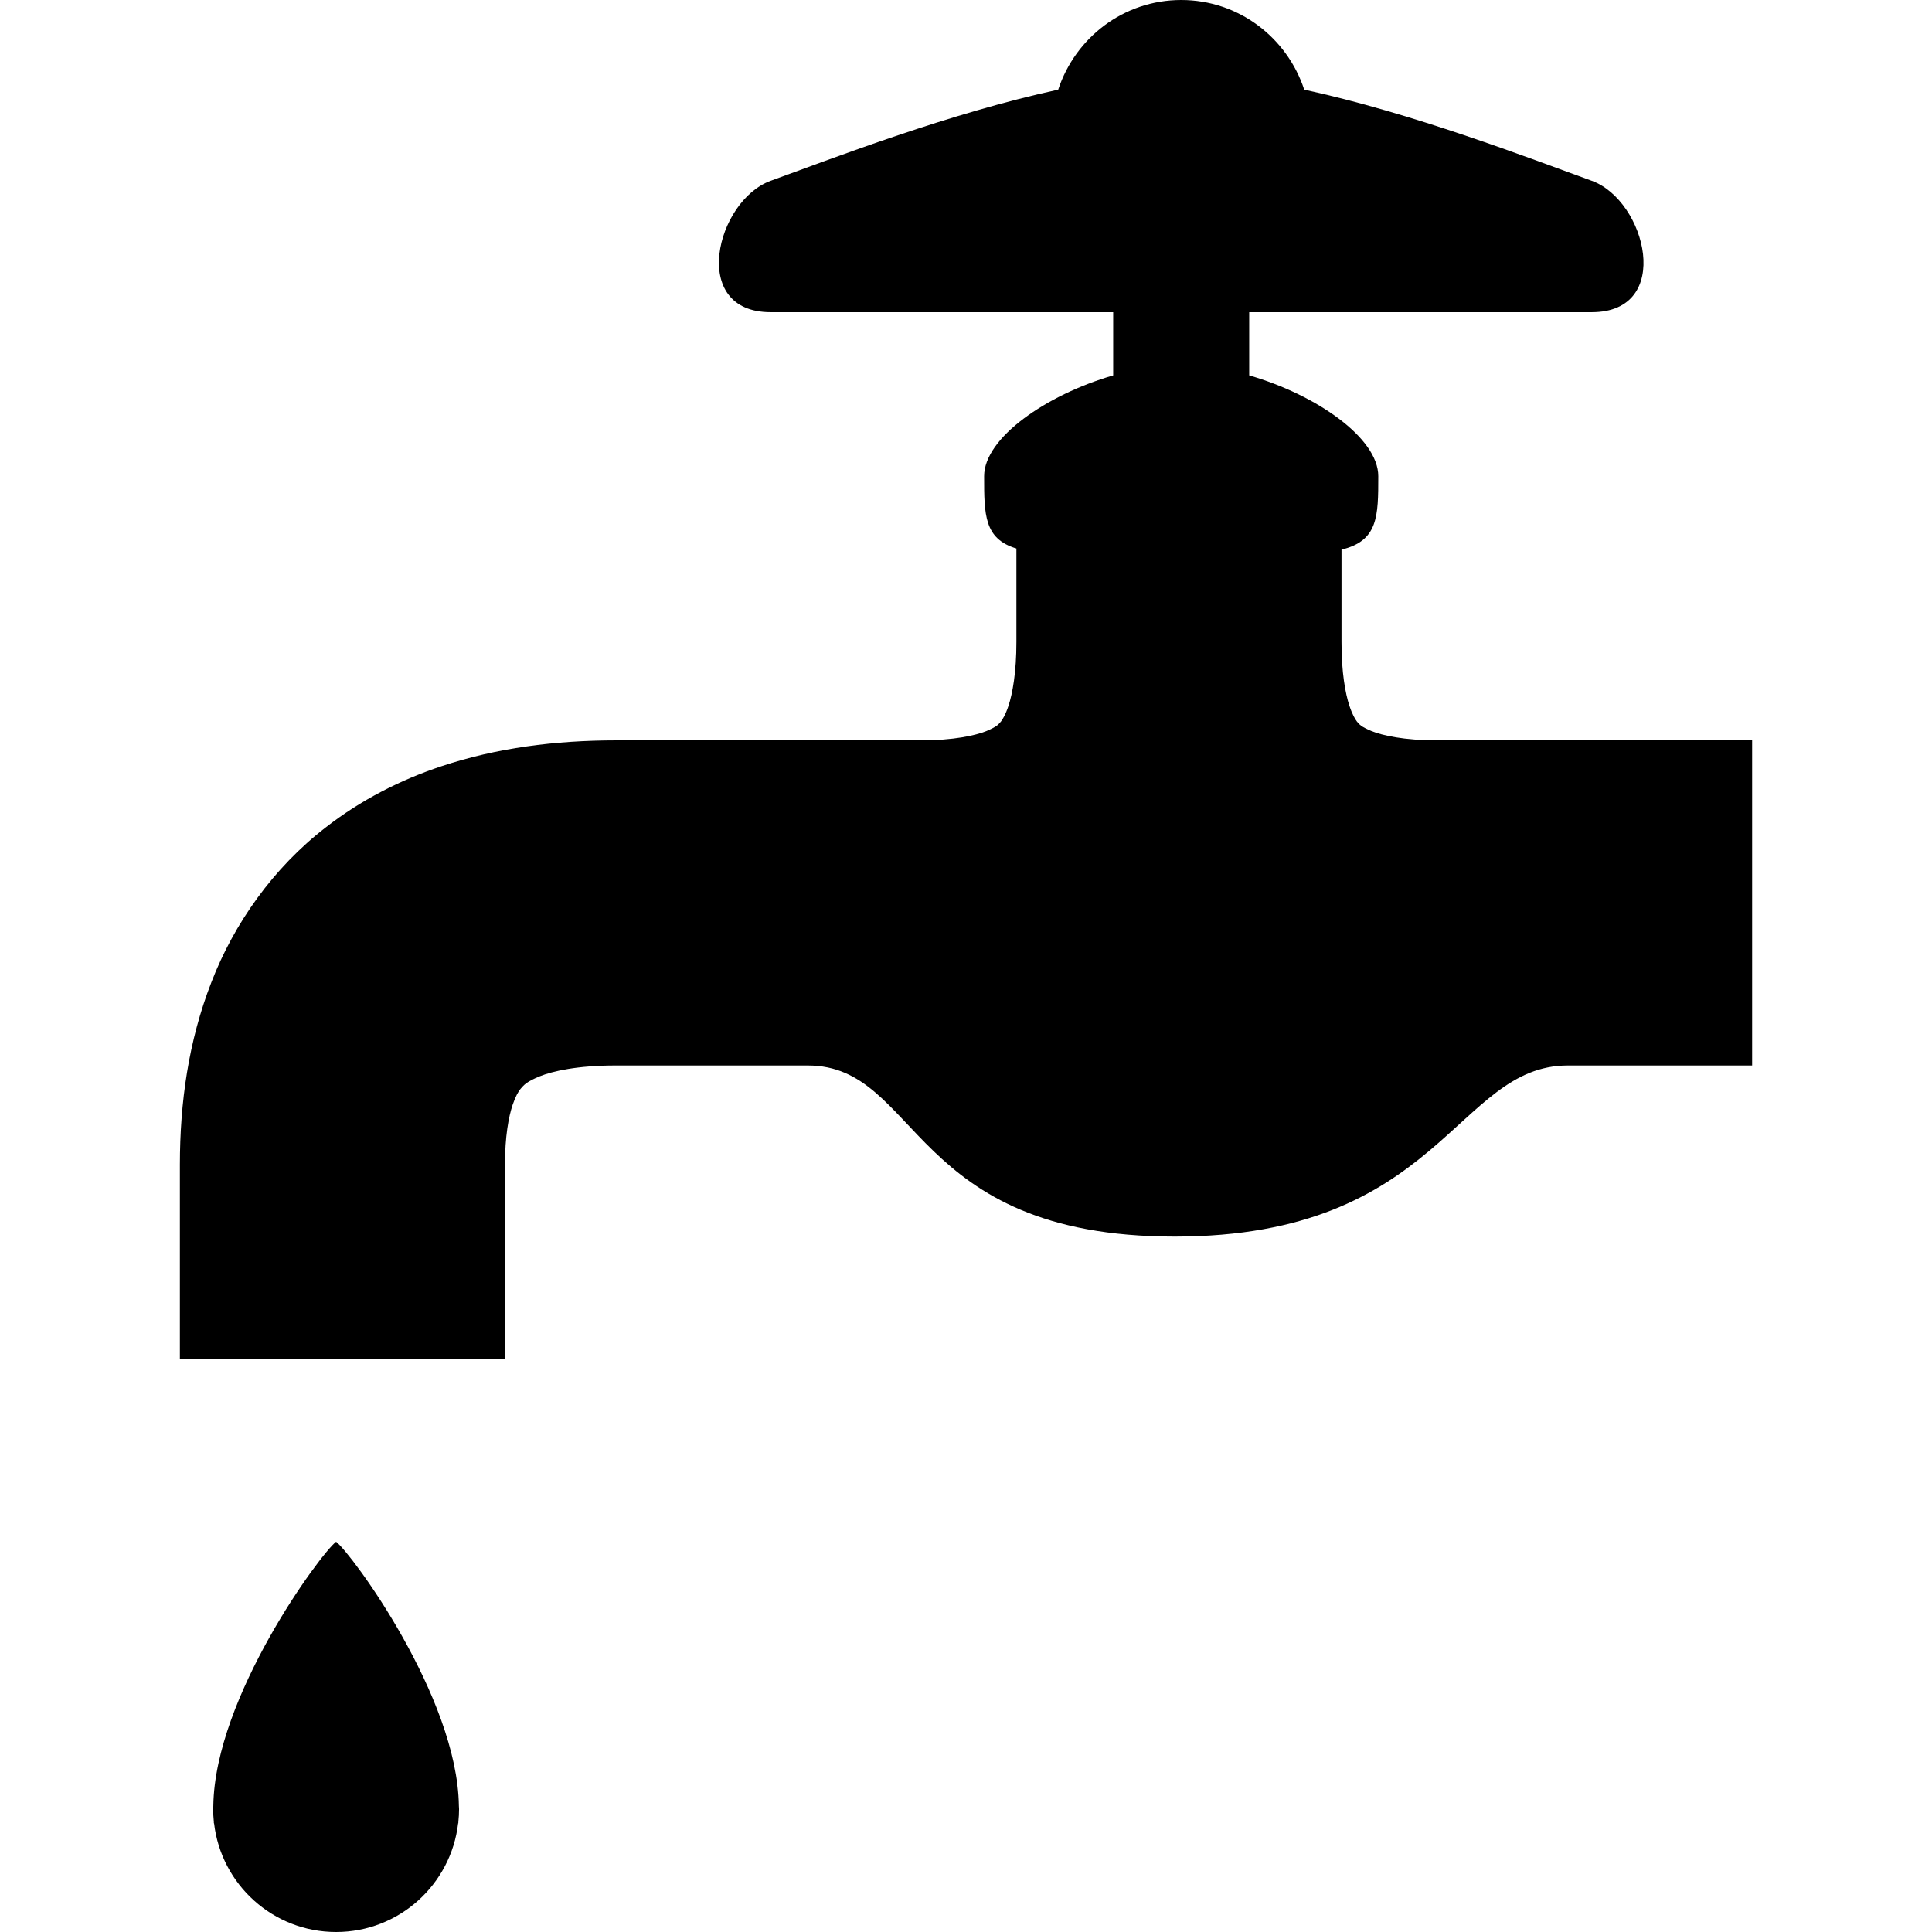
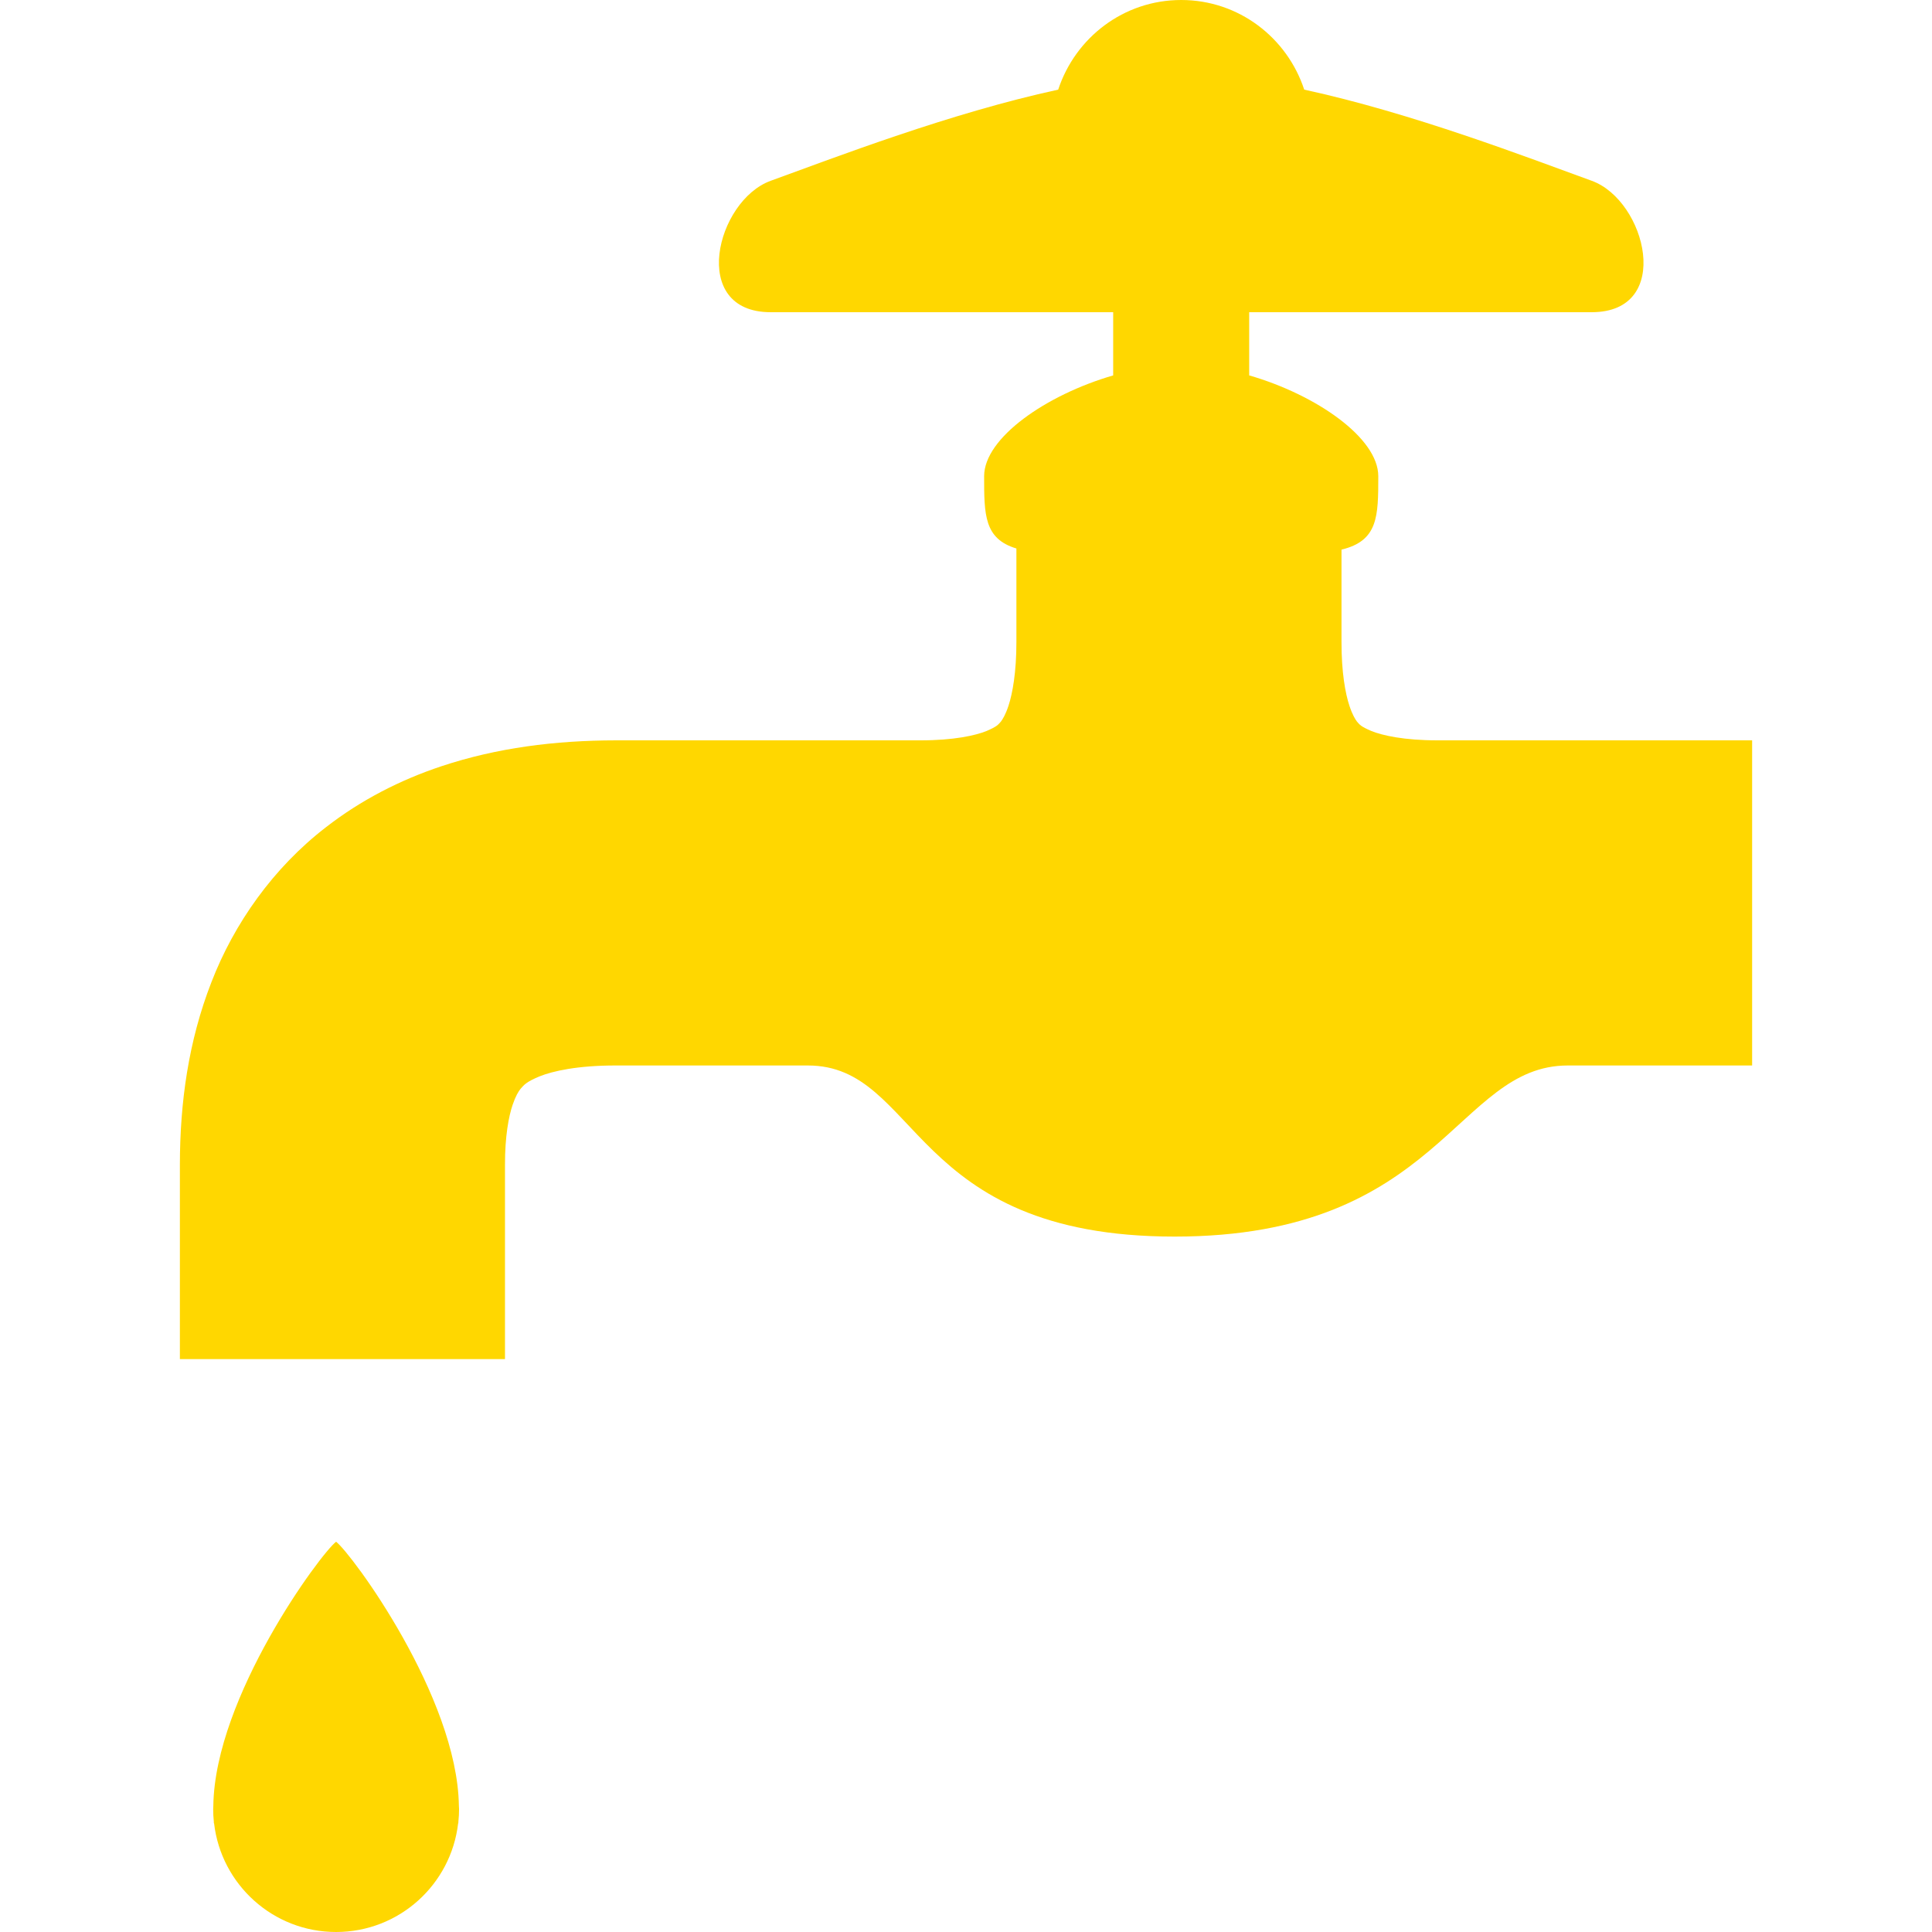
<svg xmlns="http://www.w3.org/2000/svg" height="800px" width="800px" version="1.1" id="_x32_" viewBox="0 0 512 512" xml:space="preserve">
  <style type="text/css">
- 	.st0{fill:#000000;}
+ 	.st0{fill:#FFD700;}
</style>
  <g>
    <path class="st0" d="M89.067,408.578c-4.079,3.099-32.129,41.067-32.534,69.974c0,0.292-0.038,0.575-0.038,0.867   c0,1.129,0.057,2.251,0.17,3.343c0.01,0.132,0,0.302,0.01,0.434h0.056C58.614,499.416,72.366,512,89.067,512   c16.709,0,30.461-12.584,32.345-28.803h0.047c0.018-0.132,0-0.302,0.018-0.434c0.113-1.092,0.18-2.214,0.18-3.343   c0-0.292-0.047-0.575-0.047-0.867C121.204,449.646,93.154,411.678,89.067,408.578z" />
    <path class="st0" d="M381.066,196.198c-9.014,0.019-14.778-1.318-17.624-2.468c-2.9-1.243-3.08-1.667-3.833-2.505   c-0.47-0.64-1.187-1.753-1.997-4.182c-1.074-3.231-2.119-8.872-2.1-16.973c0-29.999,0-13.356,0-24.414   c9.711-2.346,9.748-8.797,9.748-19.46c0-10.145-16.426-21.569-34.21-26.712V82.736c26.703,0,75.286,0,90.781,0   c21.758,0,14.458-29.566,0-34.822c-17.096-6.208-47.519-17.944-76.2-24.16C341.11,10.003,328.301,0,313.033,0   c-15.278,0-28.069,10.003-32.6,23.755c-28.68,6.216-59.096,17.952-76.2,24.16c-14.448,5.256-21.749,34.822,0,34.822   c15.504,0,64.068,0,90.771,0v16.748c-17.773,5.161-34.2,16.567-34.2,26.712c0,10.22,0,16.596,8.553,19.158   c0,15.335,0,4.144,0,24.716c0.009,8.101-1.037,13.742-2.101,16.973c-0.81,2.43-1.536,3.542-2.006,4.182   c-0.763,0.838-0.933,1.262-3.824,2.505c-2.844,1.15-8.609,2.487-17.624,2.468c-29.519,0-52.784,0-80.56,0   c-16.182,0.019-31.582,1.988-46.219,6.848c-10.954,3.635-21.429,9.005-30.659,16.191c-13.912,10.719-24.348,25.506-30.348,41.077   c-6.094,15.644-8.327,31.902-8.345,48.309c0,44.12,0,51.551,0,51.551h86.156c0,0,0-7.432,0-51.551   c-0.01-7.46,0.97-12.734,2.025-15.833c0.801-2.354,1.516-3.503,2.1-4.238c0.914-1.045,1.498-1.836,5.04-3.306   c3.466-1.394,10.06-2.901,20.251-2.882c20.27,0,31.996,0,50.844,0c29.708,0,26.684,45.343,97.214,45.343   c70.52,0,74.485-45.343,104.183-45.343c14.93,0,44.873,0,48.848,0v-86.166C450.023,196.198,393.885,196.198,381.066,196.198z" />
  </g>
</svg>
